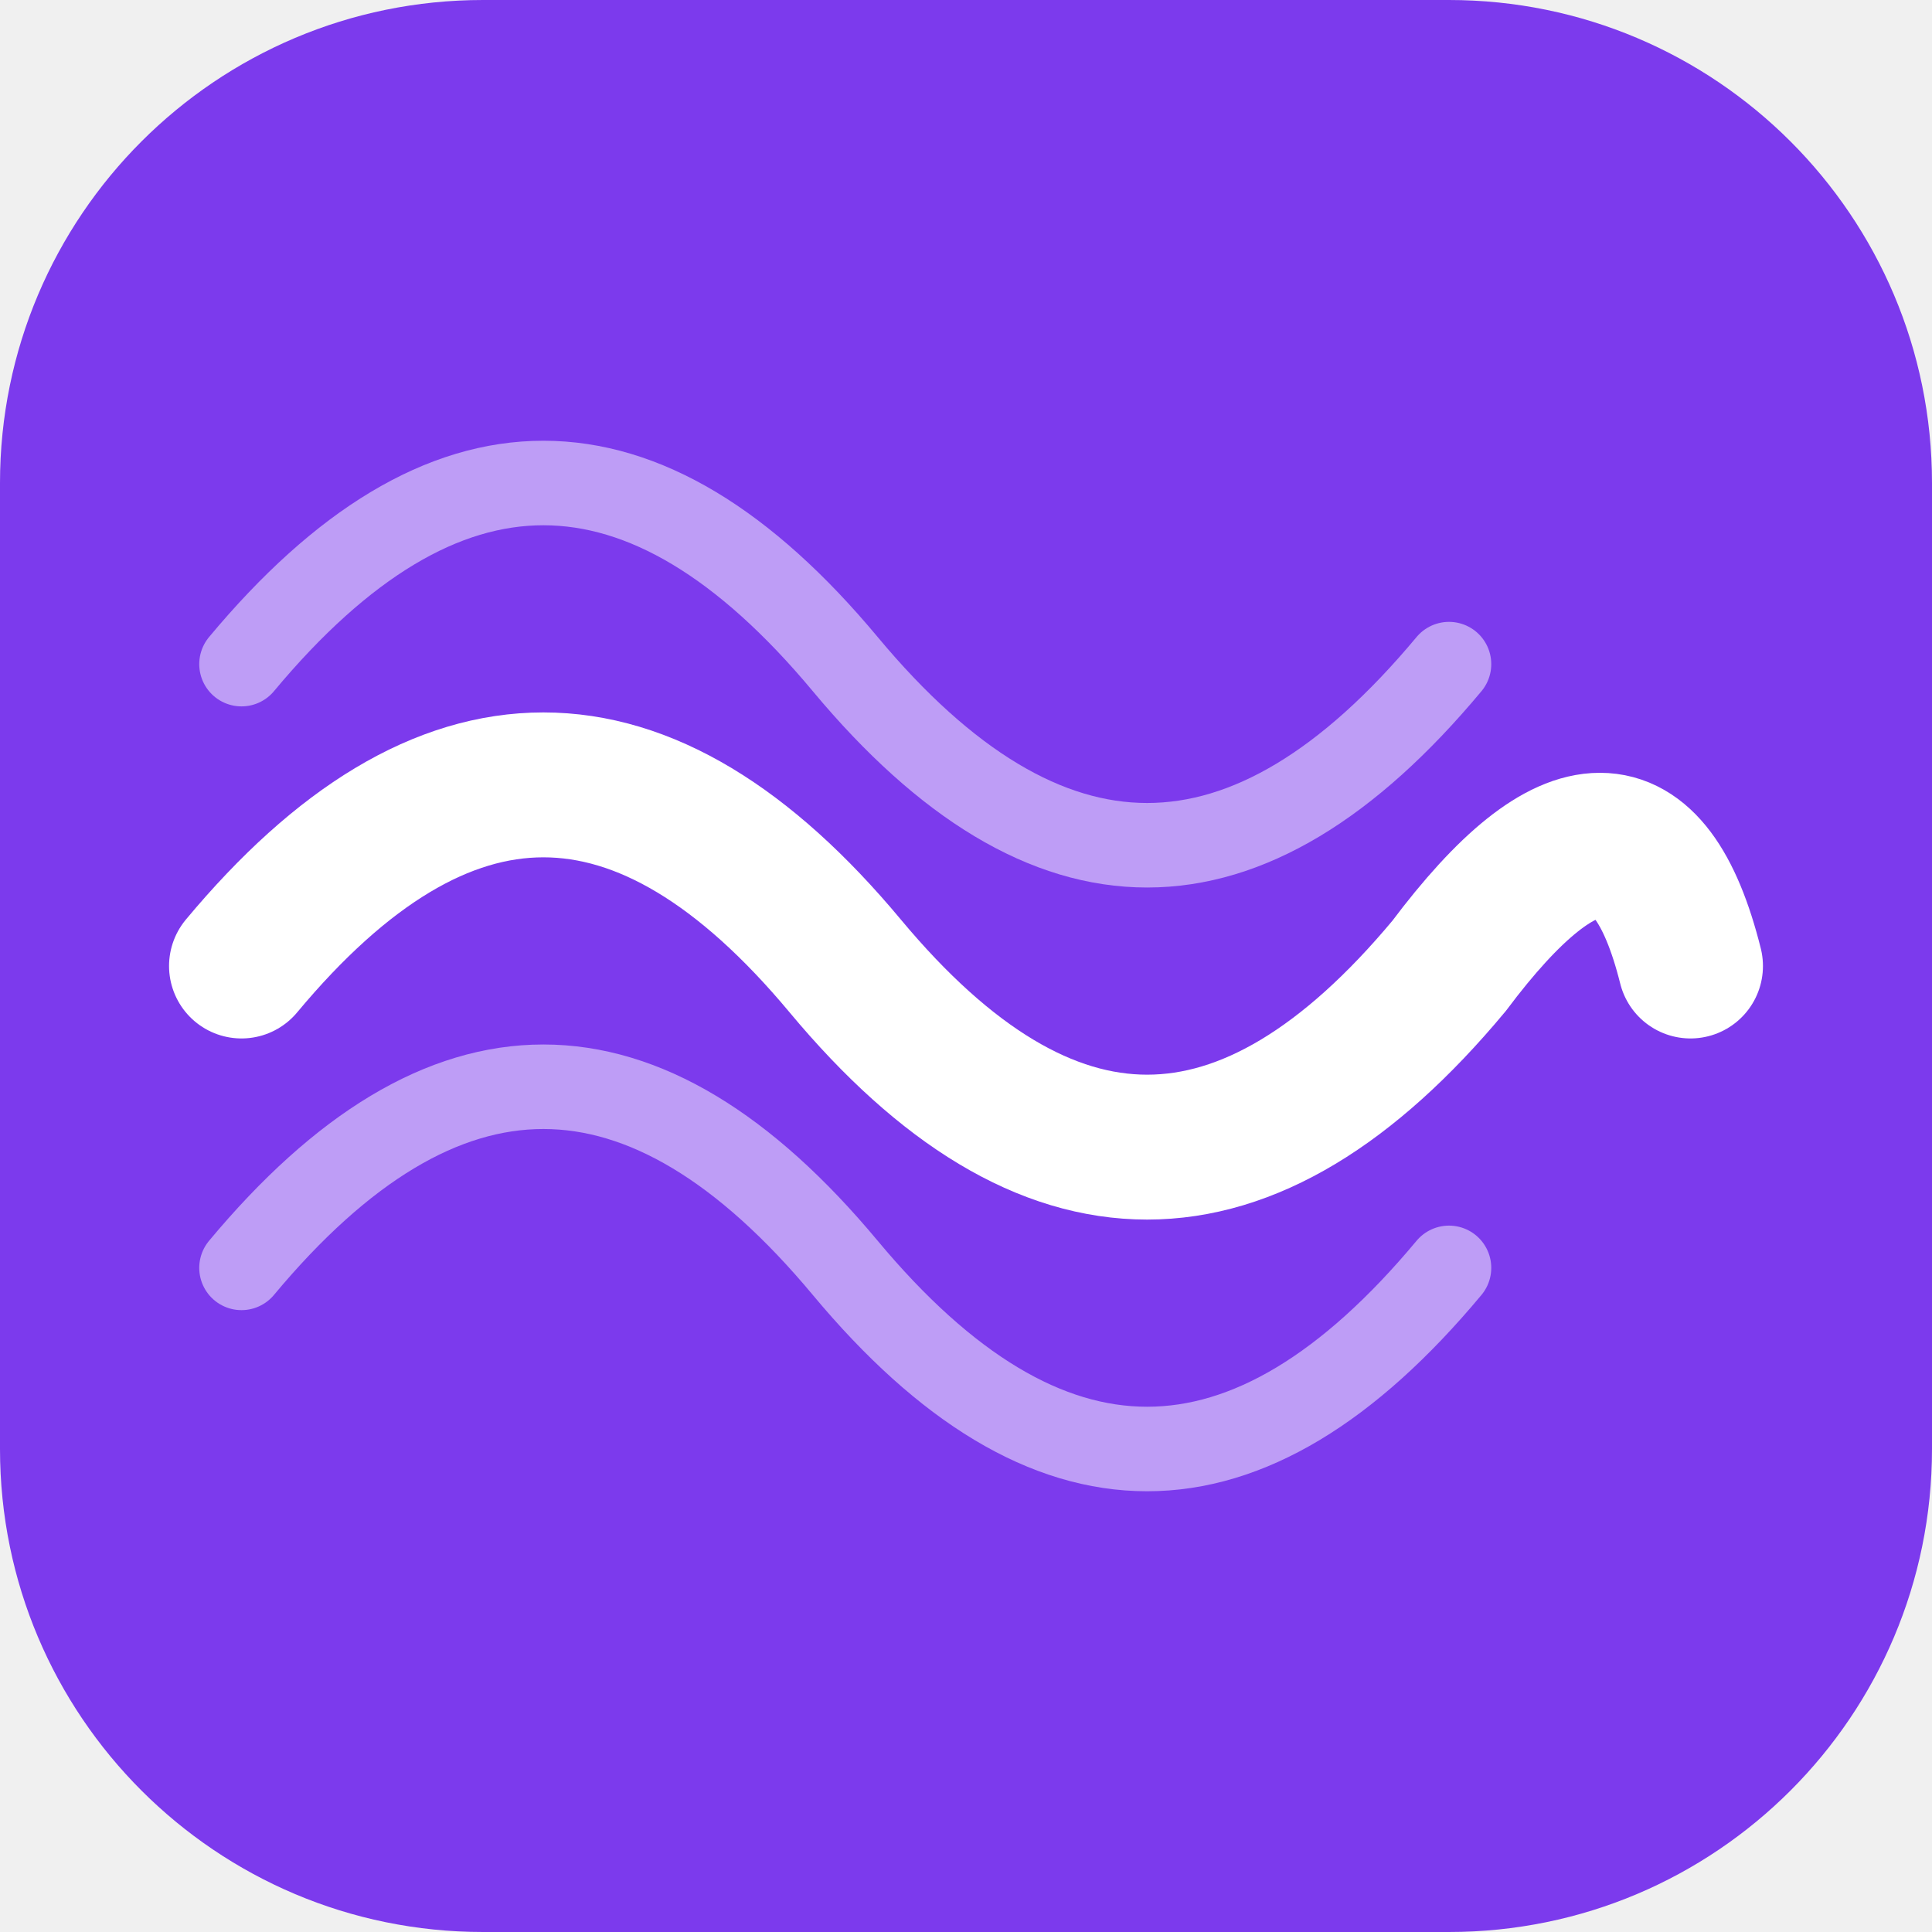
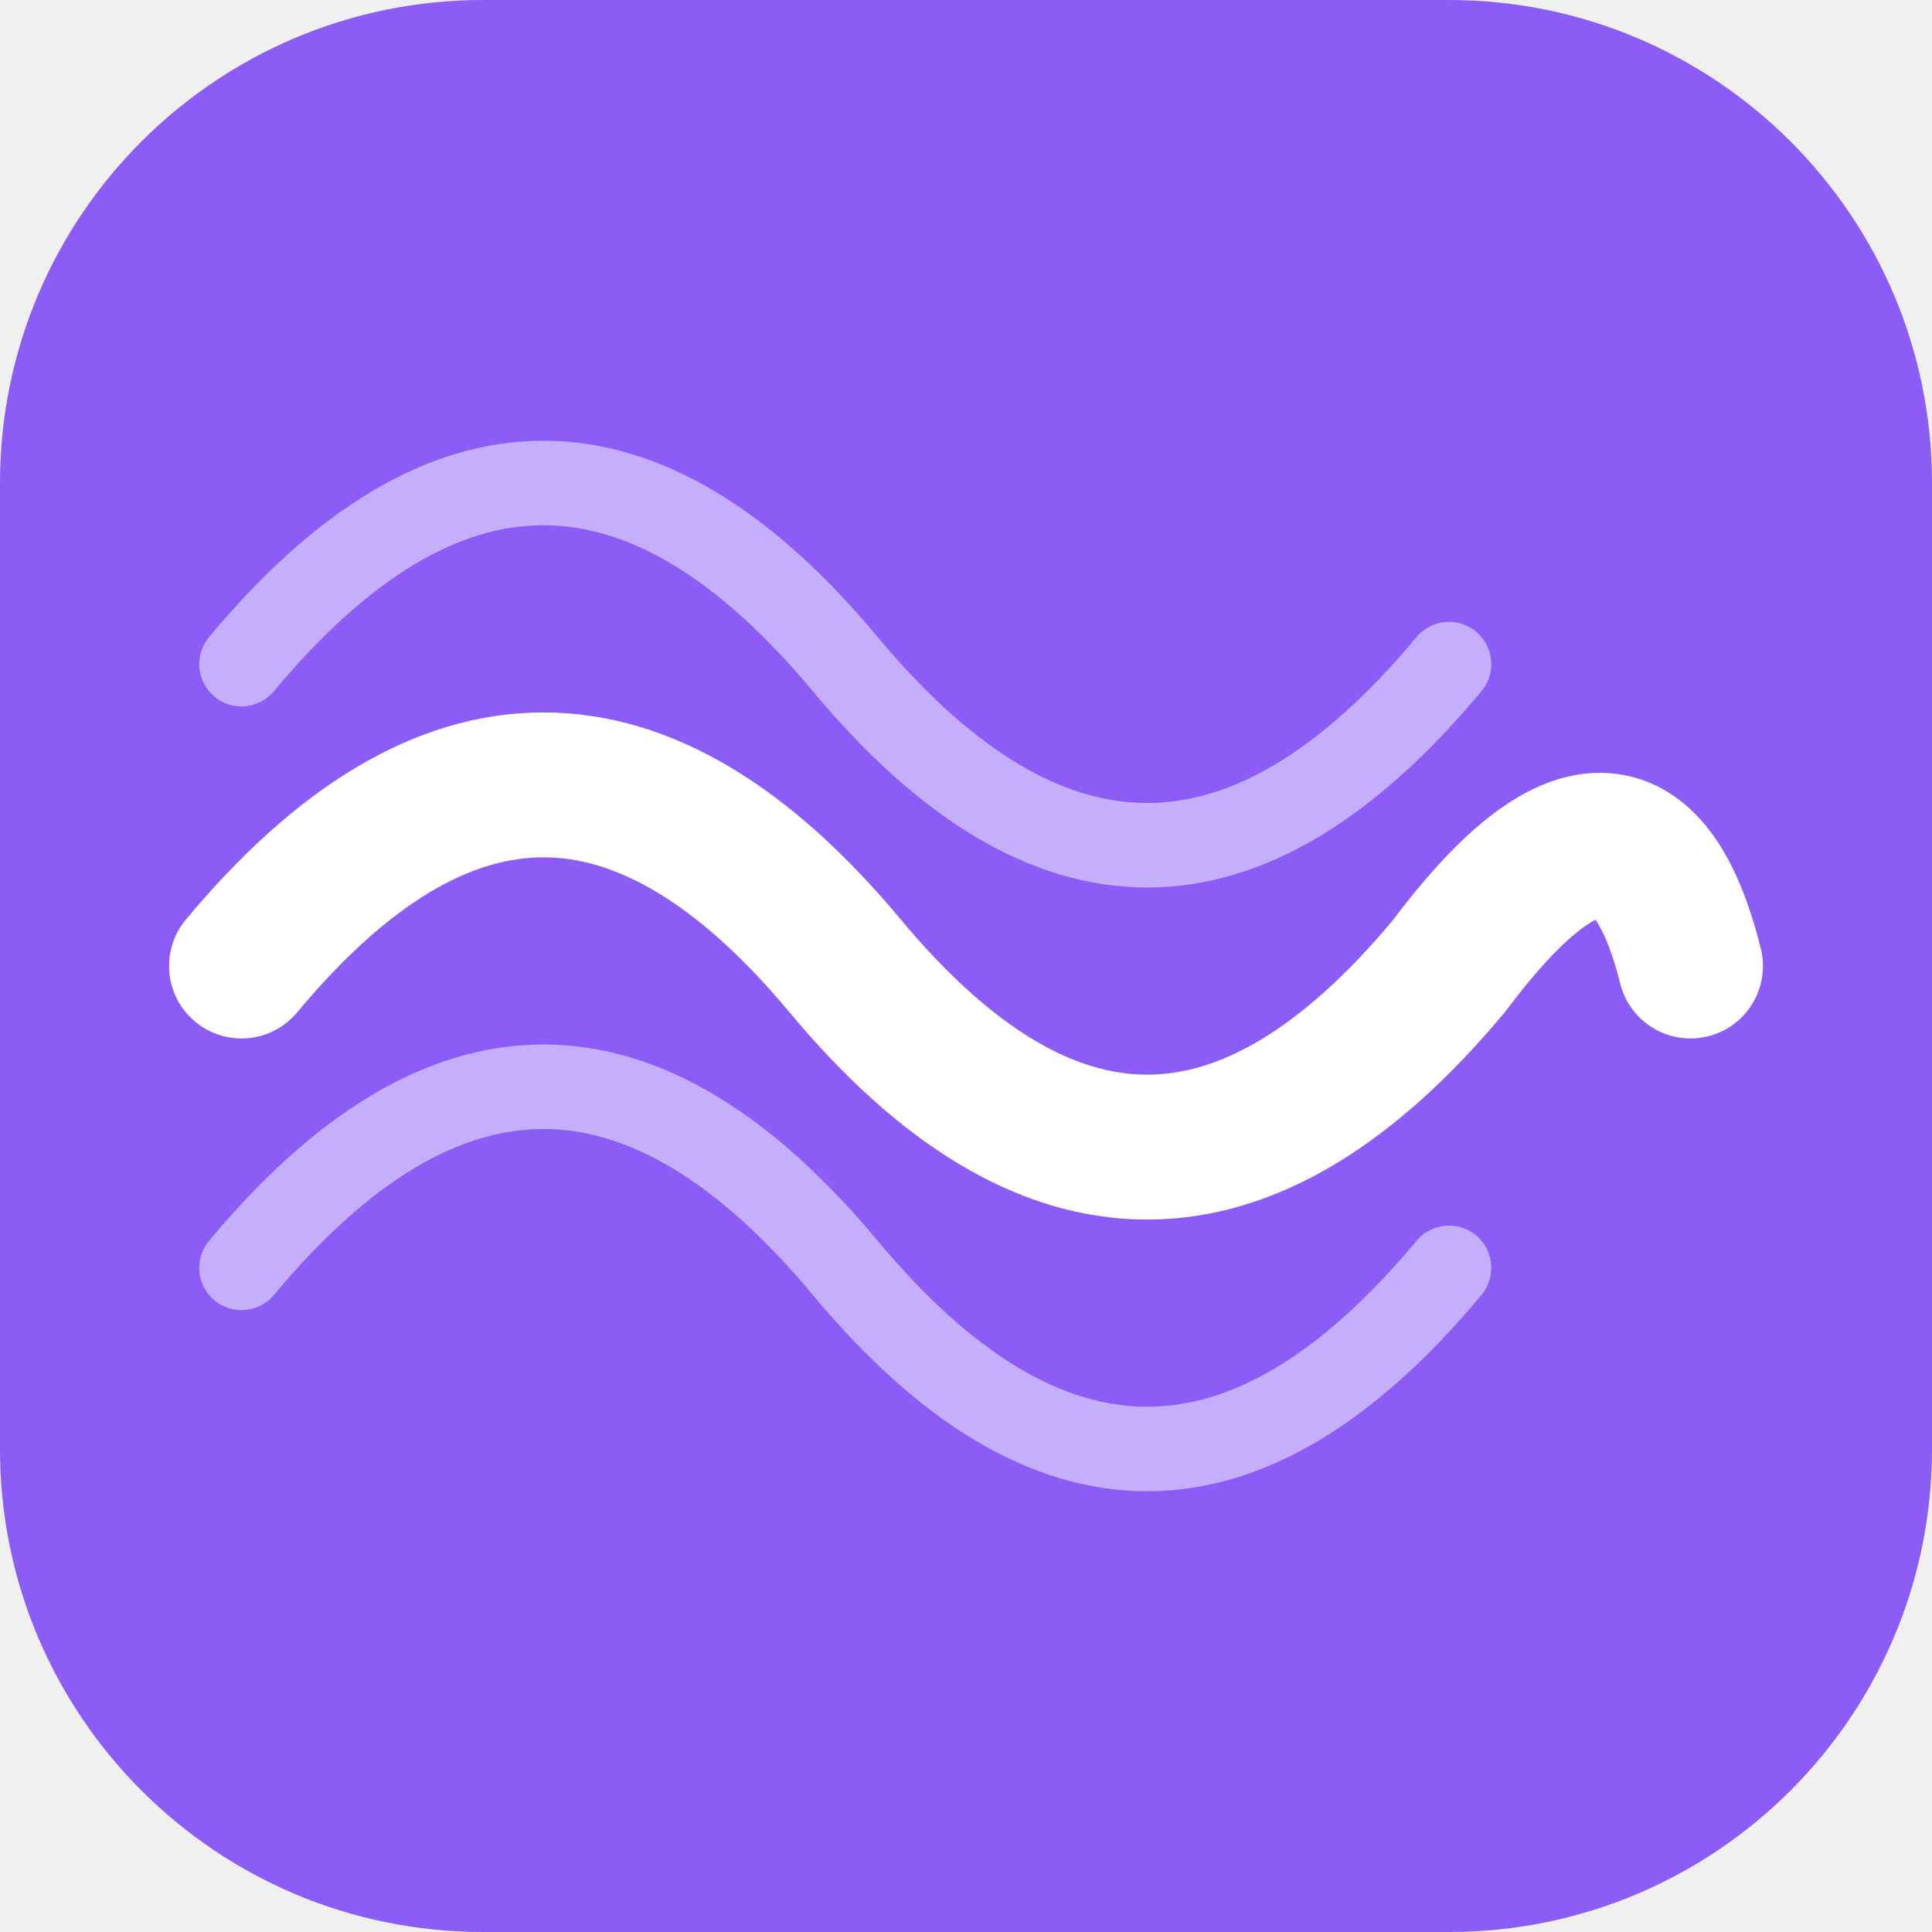
<svg xmlns="http://www.w3.org/2000/svg" viewBox="0 0 32 32" fill="none">
-   <rect width="32" height="32" rx="8" fill="#7C3AED" />
+   <rect width="32" height="32" rx="8" fill="#8B5CF6" />
  <path d="M4 16 Q9 10 14 16 Q19 22 24 16 Q27 12 28 16" stroke="white" stroke-width="2.4" stroke-linecap="round" fill="none" />
  <path d="M4 11 Q9 5 14 11 Q19 17 24 11" stroke="white" stroke-width="1.4" stroke-linecap="round" fill="none" opacity="0.5" />
  <path d="M4 21 Q9 15 14 21 Q19 27 24 21" stroke="white" stroke-width="1.4" stroke-linecap="round" fill="none" opacity="0.5" />
</svg>
